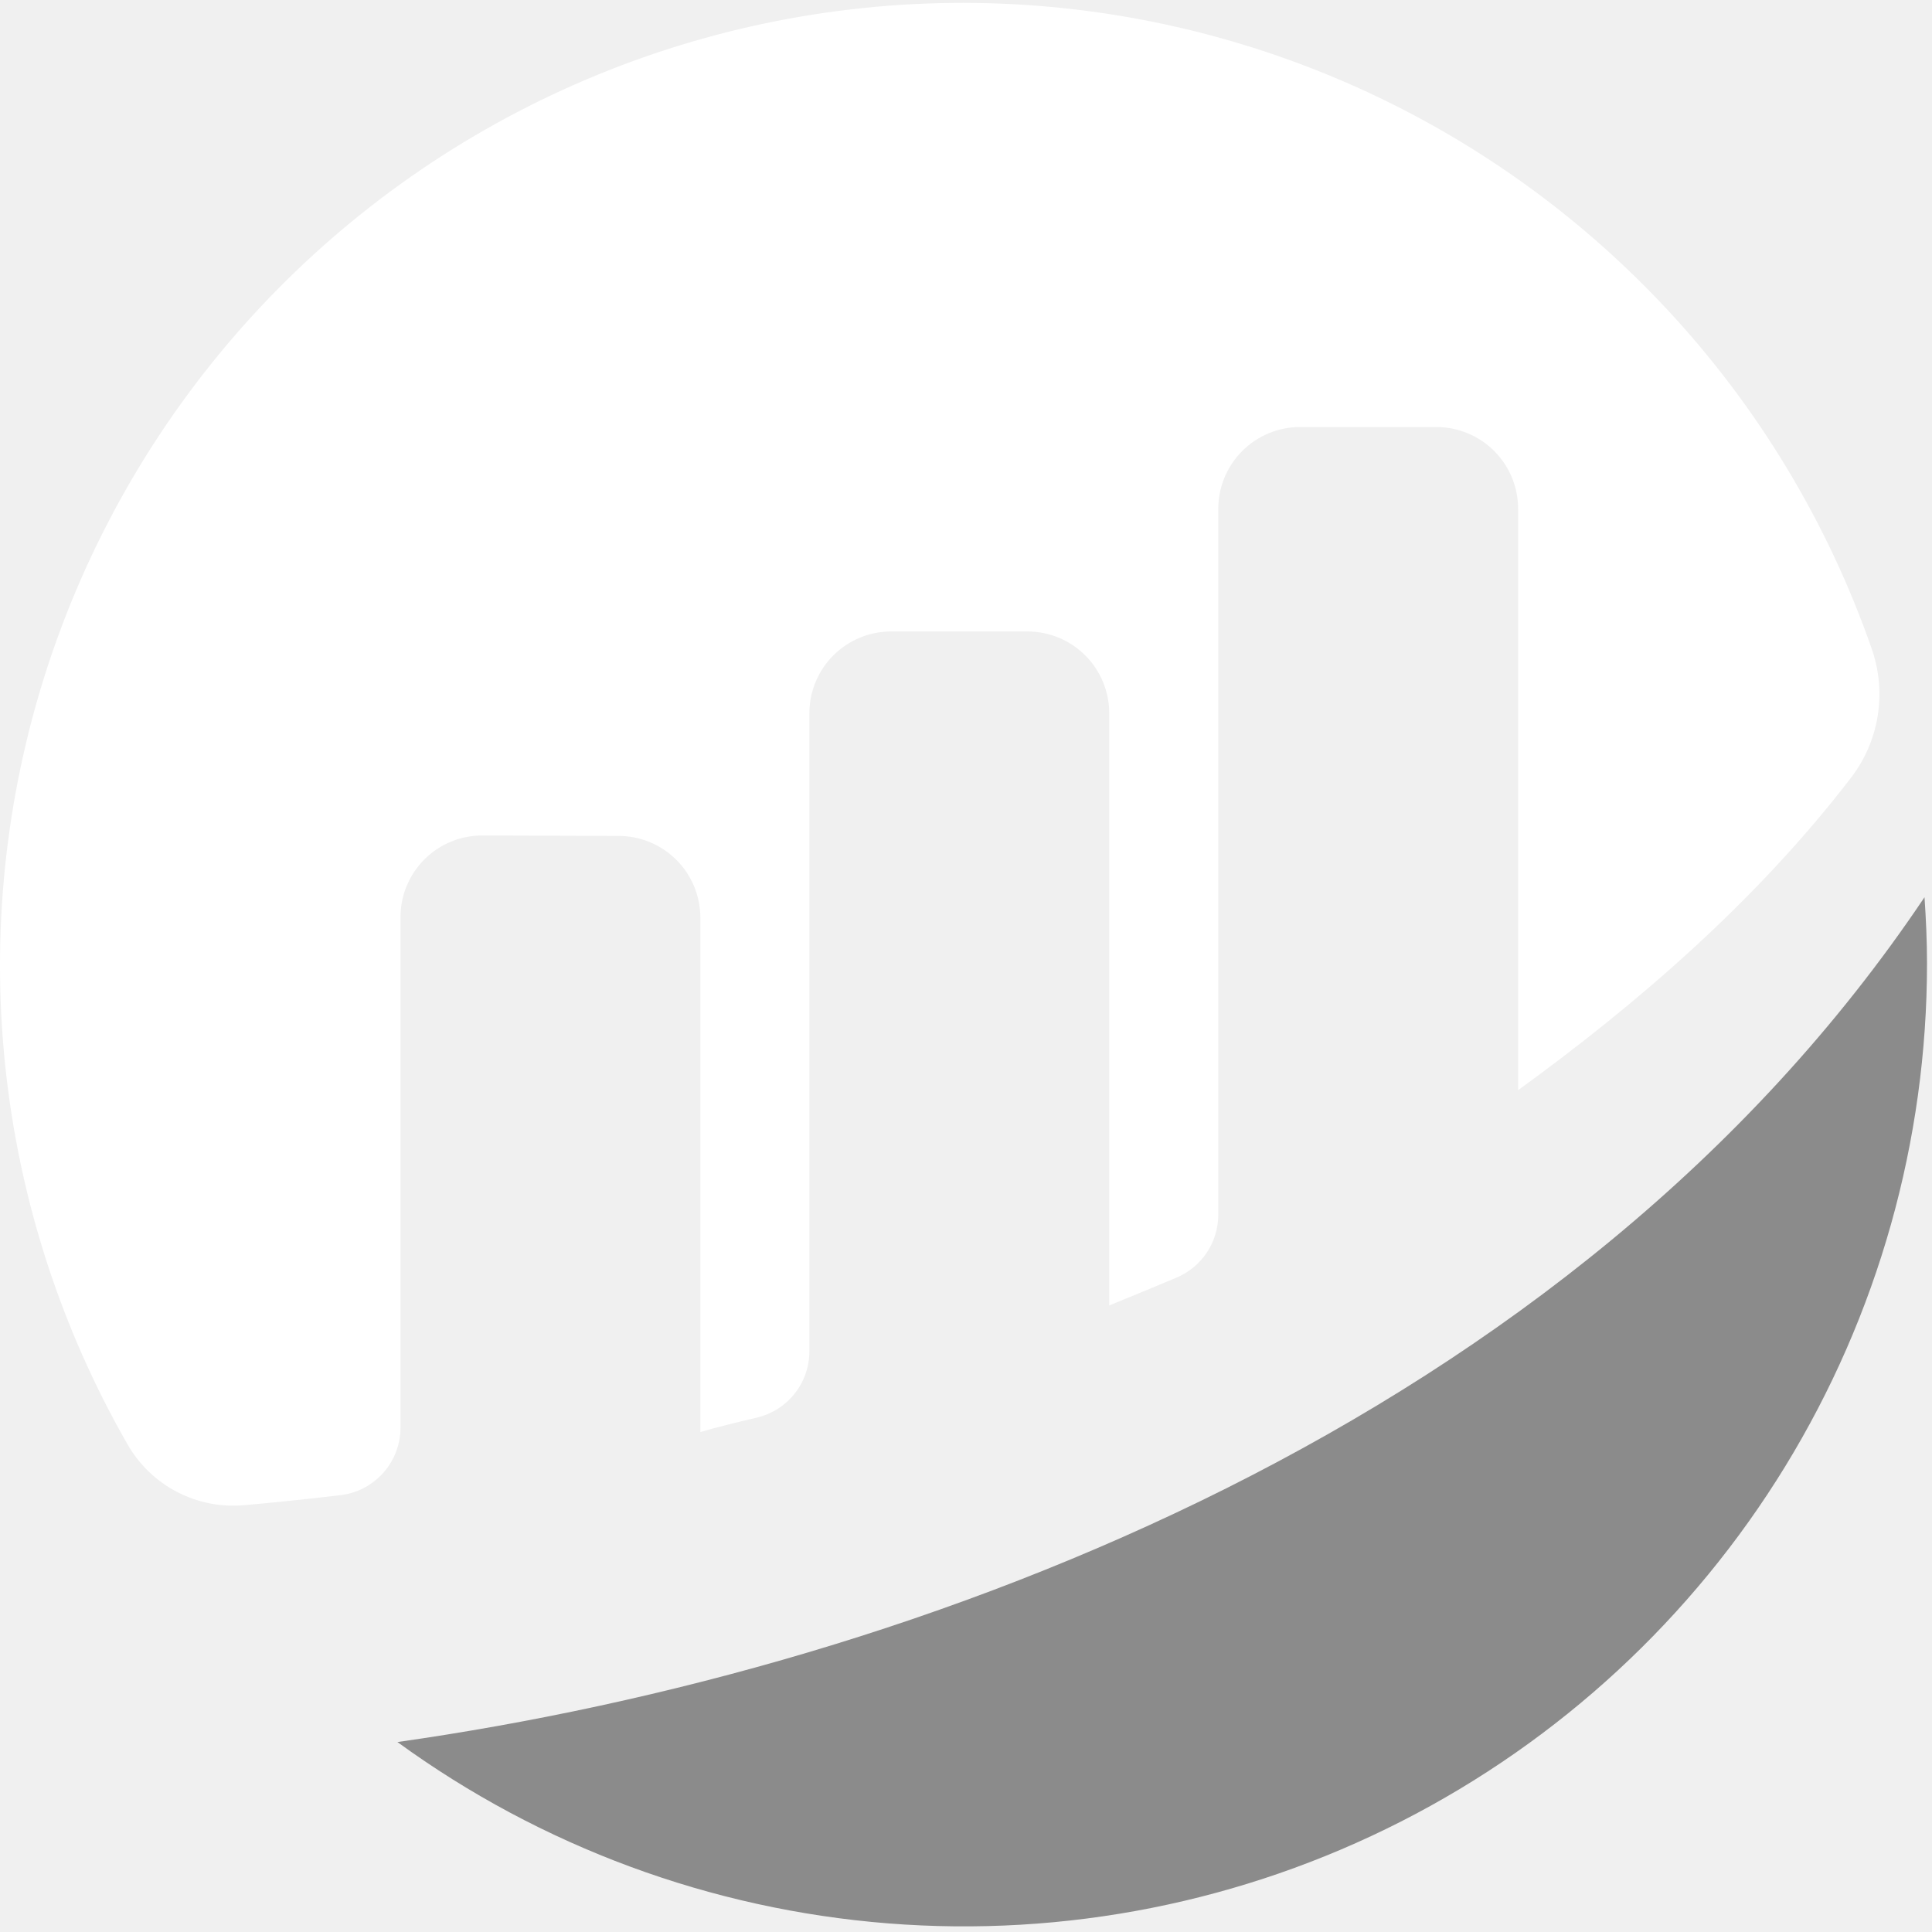
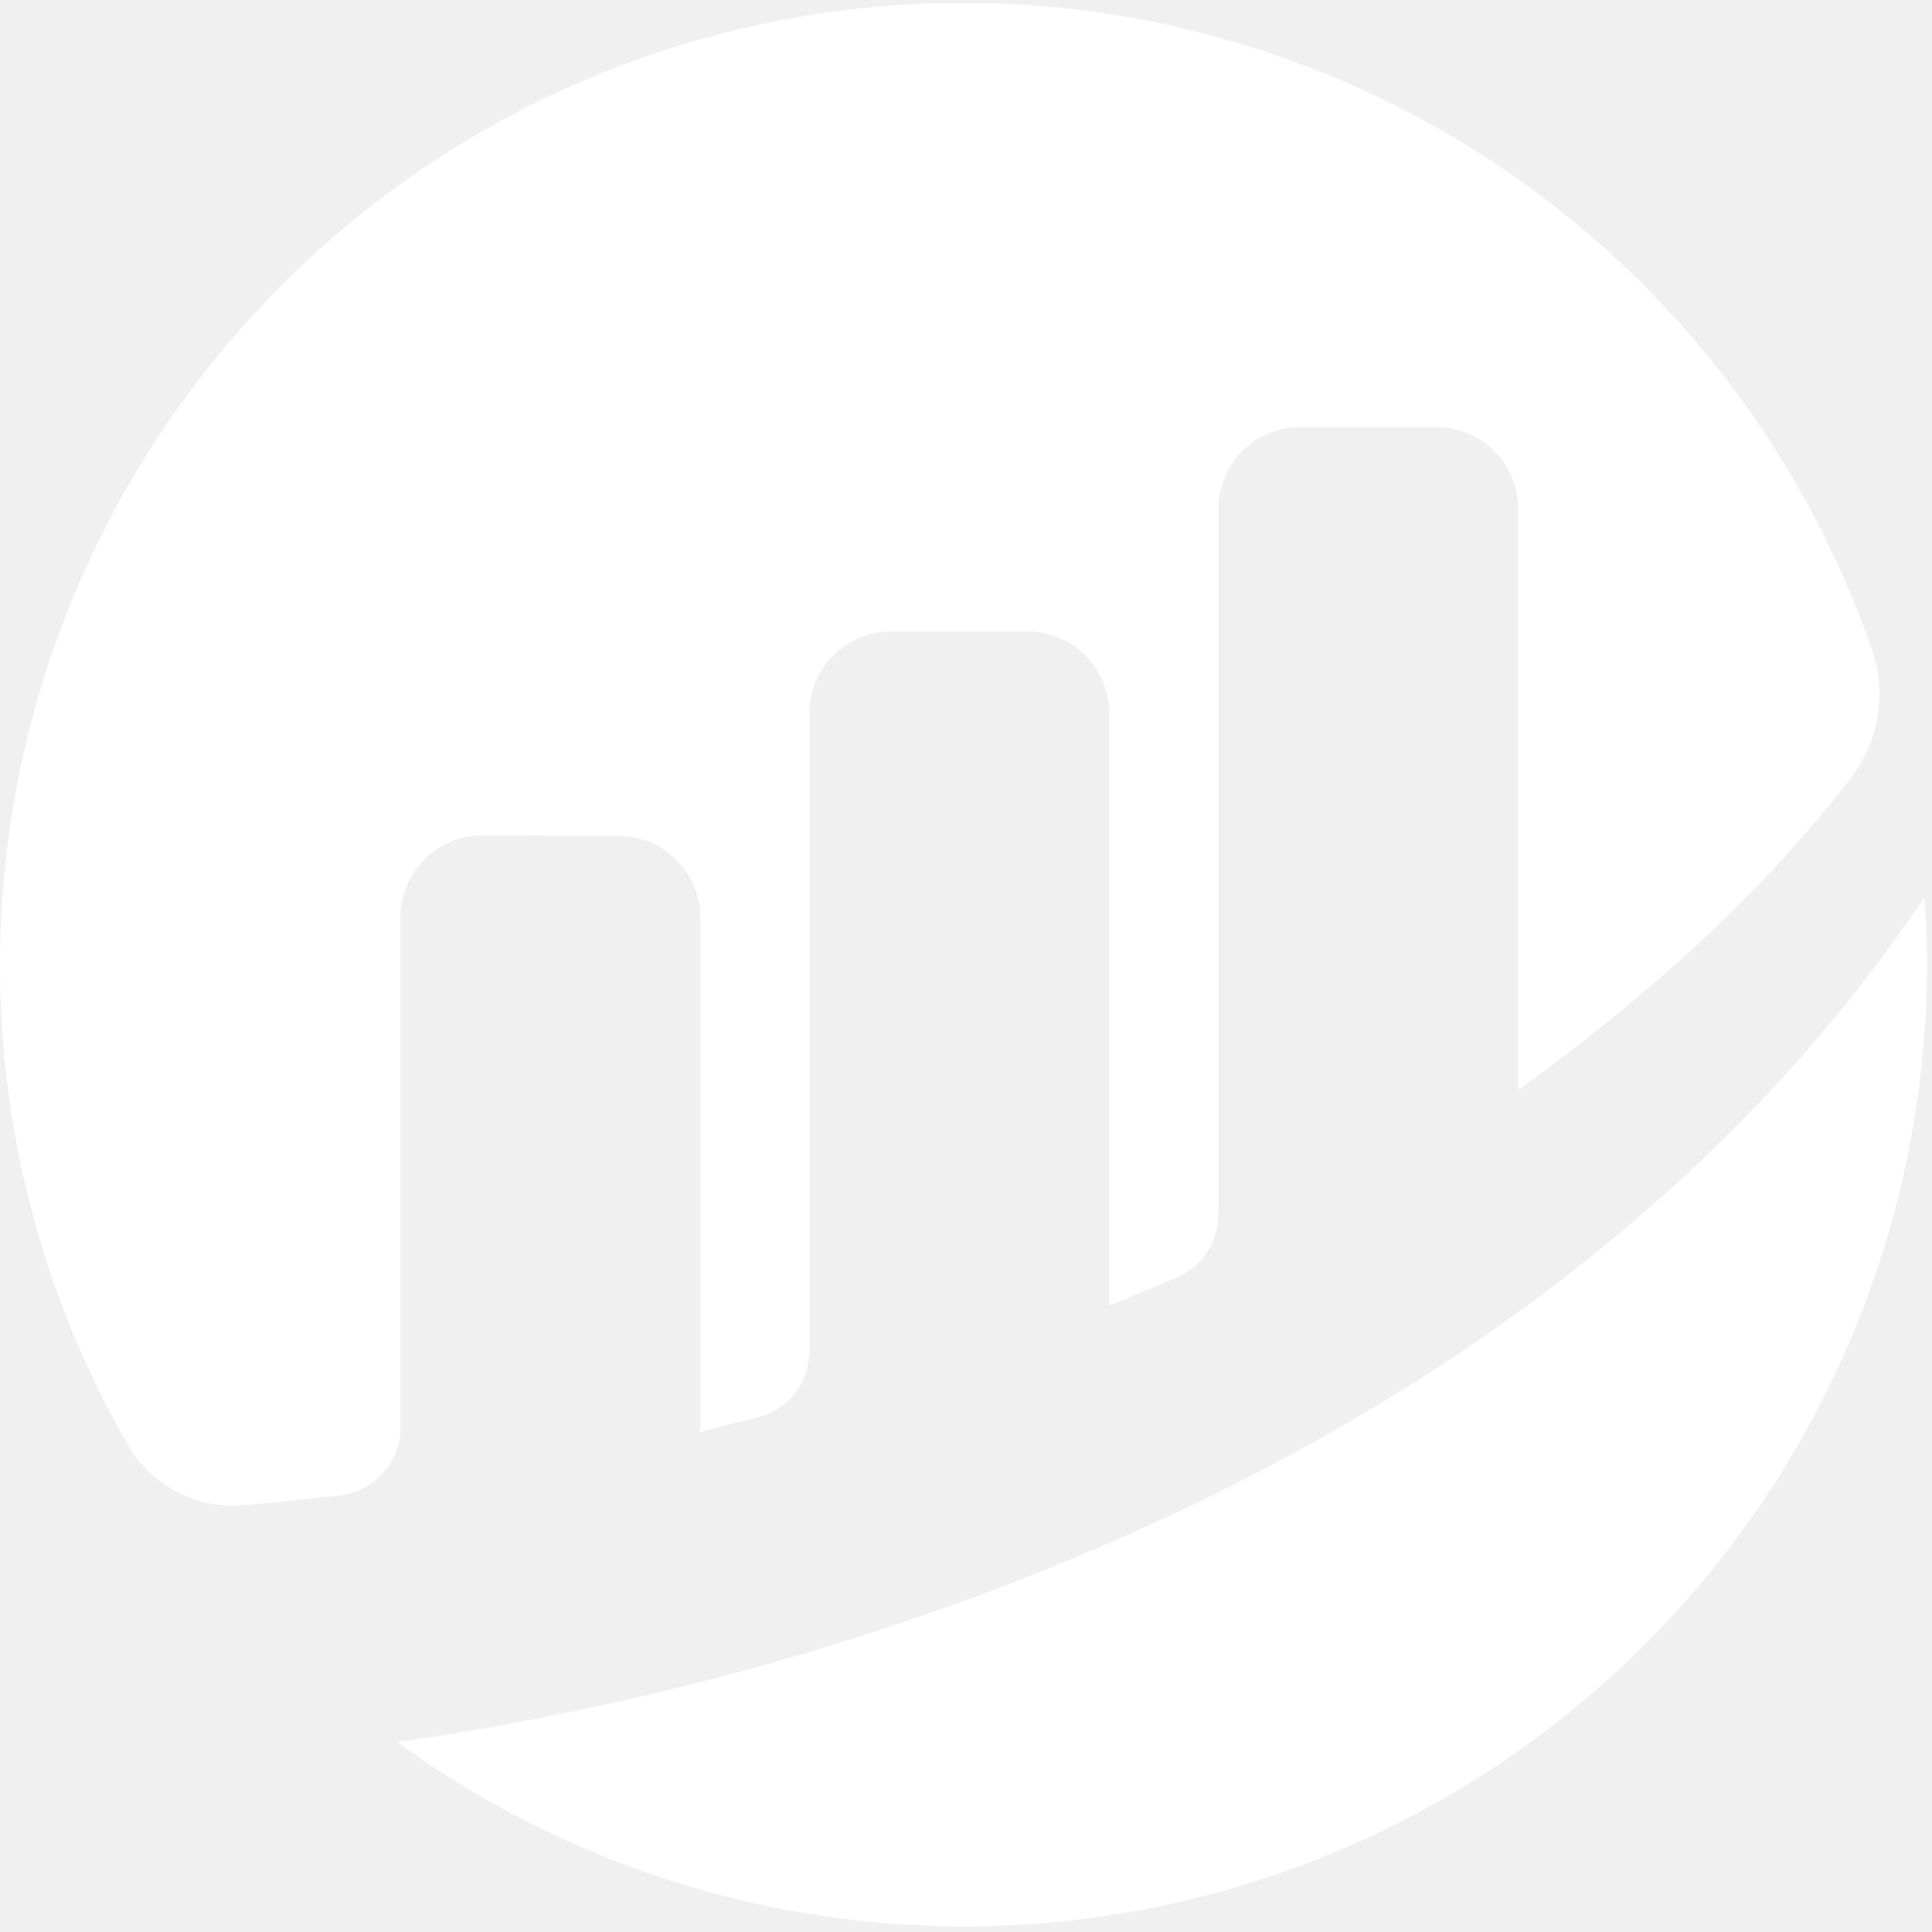
<svg xmlns="http://www.w3.org/2000/svg" width="122" height="122" viewBox="0 0 122 122" fill="none">
-   <path d="M25.29 57.914C25.29 57.235 25.424 56.562 25.685 55.935C25.946 55.308 26.328 54.739 26.809 54.26C27.291 53.78 27.862 53.401 28.49 53.143C29.119 52.886 29.792 52.755 30.471 52.758L39.061 52.786C40.431 52.786 41.744 53.33 42.712 54.298C43.681 55.267 44.225 56.58 44.225 57.95V90.43C45.192 90.143 46.434 89.837 47.793 89.517C48.737 89.295 49.578 88.761 50.181 88.001C50.783 87.241 51.11 86.3 51.11 85.33V45.04C51.11 43.67 51.654 42.357 52.622 41.388C53.591 40.419 54.904 39.875 56.274 39.875H64.881C66.251 39.875 67.564 40.419 68.532 41.388C69.501 42.357 70.045 43.67 70.045 45.04V82.433C70.045 82.433 72.2 81.561 74.299 80.675C75.079 80.345 75.744 79.793 76.212 79.088C76.68 78.382 76.93 77.555 76.931 76.708V32.13C76.931 30.761 77.475 29.447 78.443 28.479C79.411 27.51 80.725 26.966 82.094 26.966H90.701C92.071 26.966 93.384 27.51 94.353 28.478C95.321 29.447 95.865 30.76 95.865 32.13V68.839C103.327 63.431 110.889 56.927 116.89 49.106C117.761 47.971 118.337 46.638 118.567 45.226C118.797 43.814 118.674 42.367 118.209 41.014C115.431 33.022 111.016 25.697 105.245 19.51C99.474 13.322 92.475 8.407 84.695 5.079C76.916 1.752 68.528 0.085 60.067 0.185C51.606 0.286 43.26 2.152 35.562 5.663C27.864 9.174 20.983 14.254 15.361 20.577C9.739 26.9 5.498 34.327 2.911 42.383C0.324 50.439 -0.553 58.946 0.337 67.361C1.226 75.775 3.863 83.911 8.077 91.248C8.811 92.513 9.891 93.543 11.19 94.216C12.489 94.89 13.954 95.178 15.411 95.048C17.039 94.905 19.066 94.702 21.476 94.419C22.525 94.3 23.494 93.799 24.197 93.012C24.901 92.224 25.29 91.206 25.291 90.15L25.29 57.914Z" fill="white" />
-   <path d="M25.102 110.009C34.174 116.609 44.896 120.571 56.08 121.456C67.265 122.34 78.476 120.114 88.473 115.022C98.471 109.93 106.864 102.172 112.726 92.606C118.587 83.04 121.688 72.038 121.685 60.819C121.685 59.419 121.62 58.034 121.527 56.657C99.308 89.795 58.283 105.287 25.104 110.004" fill="#8B8B8B" />
+   <path d="M25.29 57.914C25.29 57.235 25.424 56.562 25.685 55.935C25.946 55.308 26.328 54.739 26.809 54.26C27.291 53.78 27.862 53.401 28.49 53.143C29.119 52.886 29.792 52.755 30.471 52.758L39.061 52.786C40.431 52.786 41.744 53.33 42.712 54.298C43.681 55.267 44.225 56.58 44.225 57.95V90.43C45.192 90.143 46.434 89.837 47.793 89.517C48.737 89.295 49.578 88.761 50.181 88.001C50.783 87.241 51.11 86.3 51.11 85.33V45.04C51.11 43.67 51.654 42.357 52.622 41.388C53.591 40.419 54.904 39.875 56.274 39.875H64.881C66.251 39.875 67.564 40.419 68.532 41.388C69.501 42.357 70.045 43.67 70.045 45.04V82.433C70.045 82.433 72.2 81.561 74.299 80.675C75.079 80.345 75.744 79.793 76.212 79.088C76.68 78.382 76.93 77.555 76.931 76.708V32.13C76.931 30.761 77.475 29.447 78.443 28.479C79.411 27.51 80.725 26.966 82.094 26.966H90.701C92.071 26.966 93.384 27.51 94.353 28.478C95.321 29.447 95.865 30.76 95.865 32.13V68.839C103.327 63.431 110.889 56.927 116.89 49.106C117.761 47.971 118.337 46.638 118.567 45.226C118.797 43.814 118.674 42.367 118.209 41.014C115.431 33.022 111.016 25.697 105.245 19.51C99.474 13.322 92.475 8.407 84.695 5.079C76.916 1.752 68.528 0.085 60.067 0.185C51.606 0.286 43.26 2.152 35.562 5.663C27.864 9.174 20.983 14.254 15.361 20.577C9.739 26.9 5.498 34.327 2.911 42.383C0.324 50.439 -0.553 58.946 0.337 67.361C1.226 75.775 3.863 83.911 8.077 91.248C8.811 92.513 9.891 93.543 11.19 94.216C12.489 94.89 13.954 95.178 15.411 95.048C17.039 94.905 19.066 94.702 21.476 94.419C22.525 94.3 23.494 93.799 24.197 93.012C24.901 92.224 25.29 91.206 25.291 90.15L25.29 57.914Z" fill="#fff" />
+   <path d="M25.102 110.009C34.174 116.609 44.896 120.571 56.08 121.456C67.265 122.34 78.476 120.114 88.473 115.022C98.471 109.93 106.864 102.172 112.726 92.606C118.587 83.04 121.688 72.038 121.685 60.819C121.685 59.419 121.62 58.034 121.527 56.657C99.308 89.795 58.283 105.287 25.104 110.004" fill="#fff" />
</svg>
